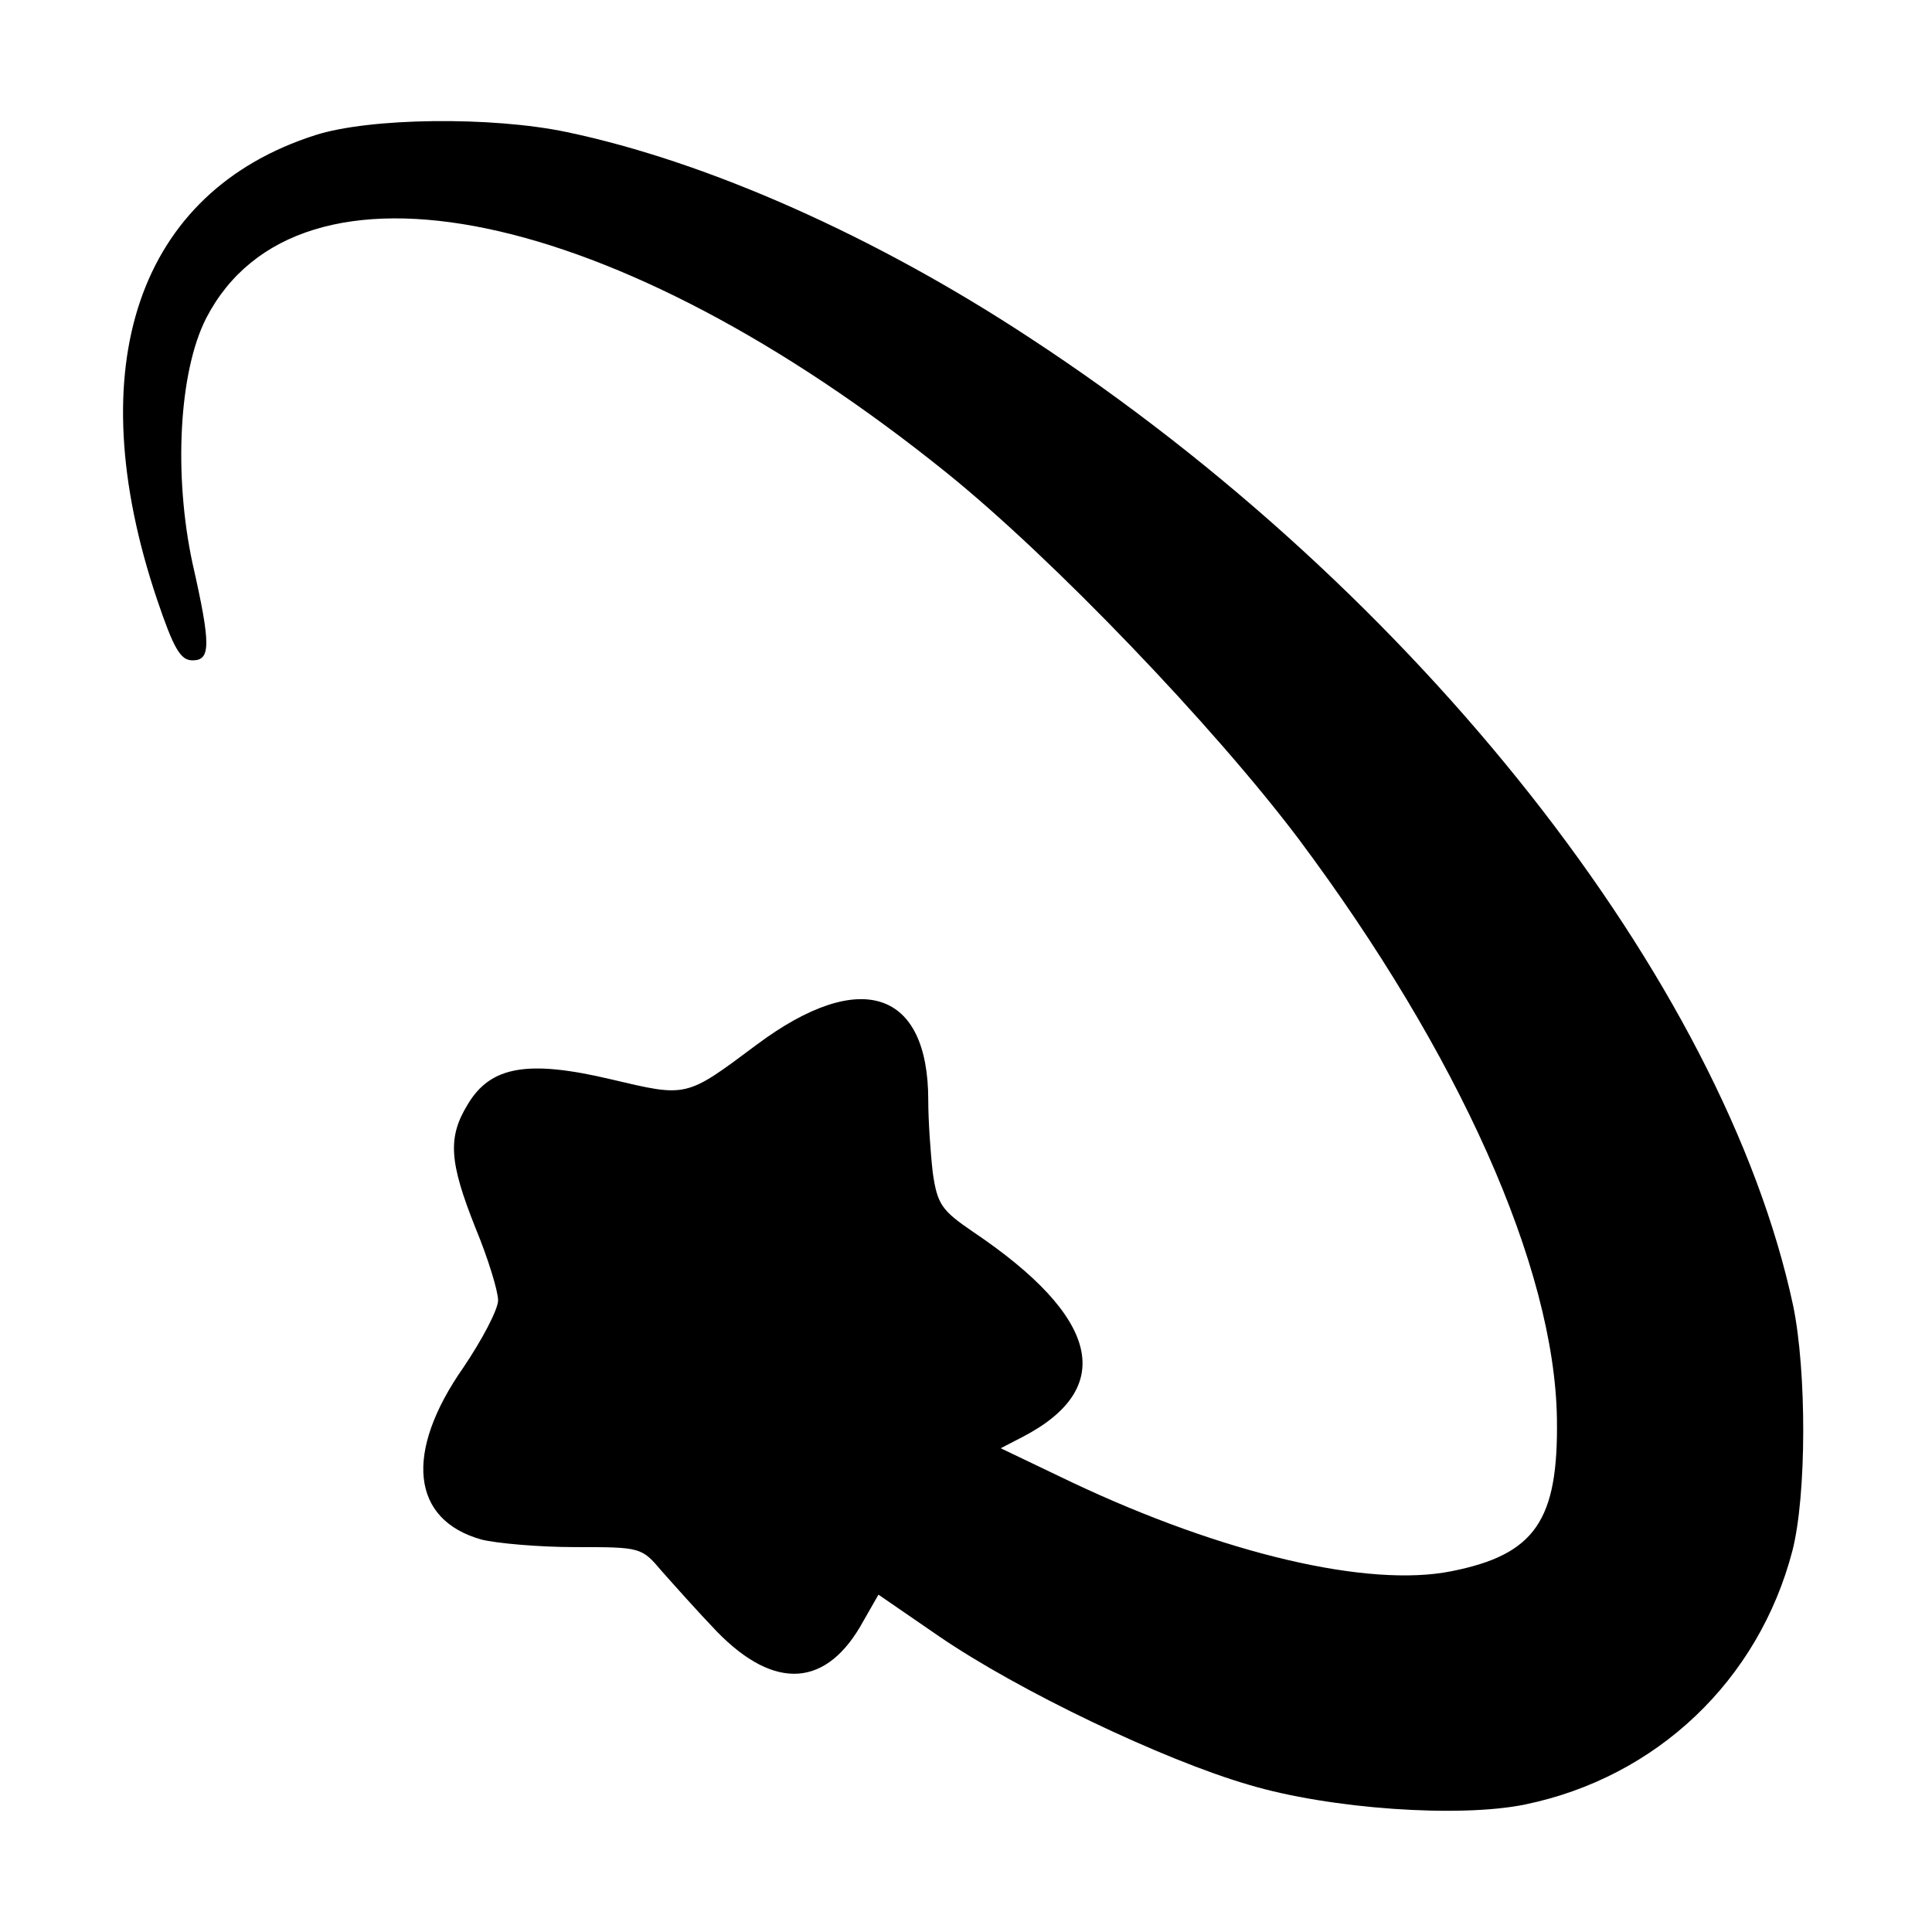
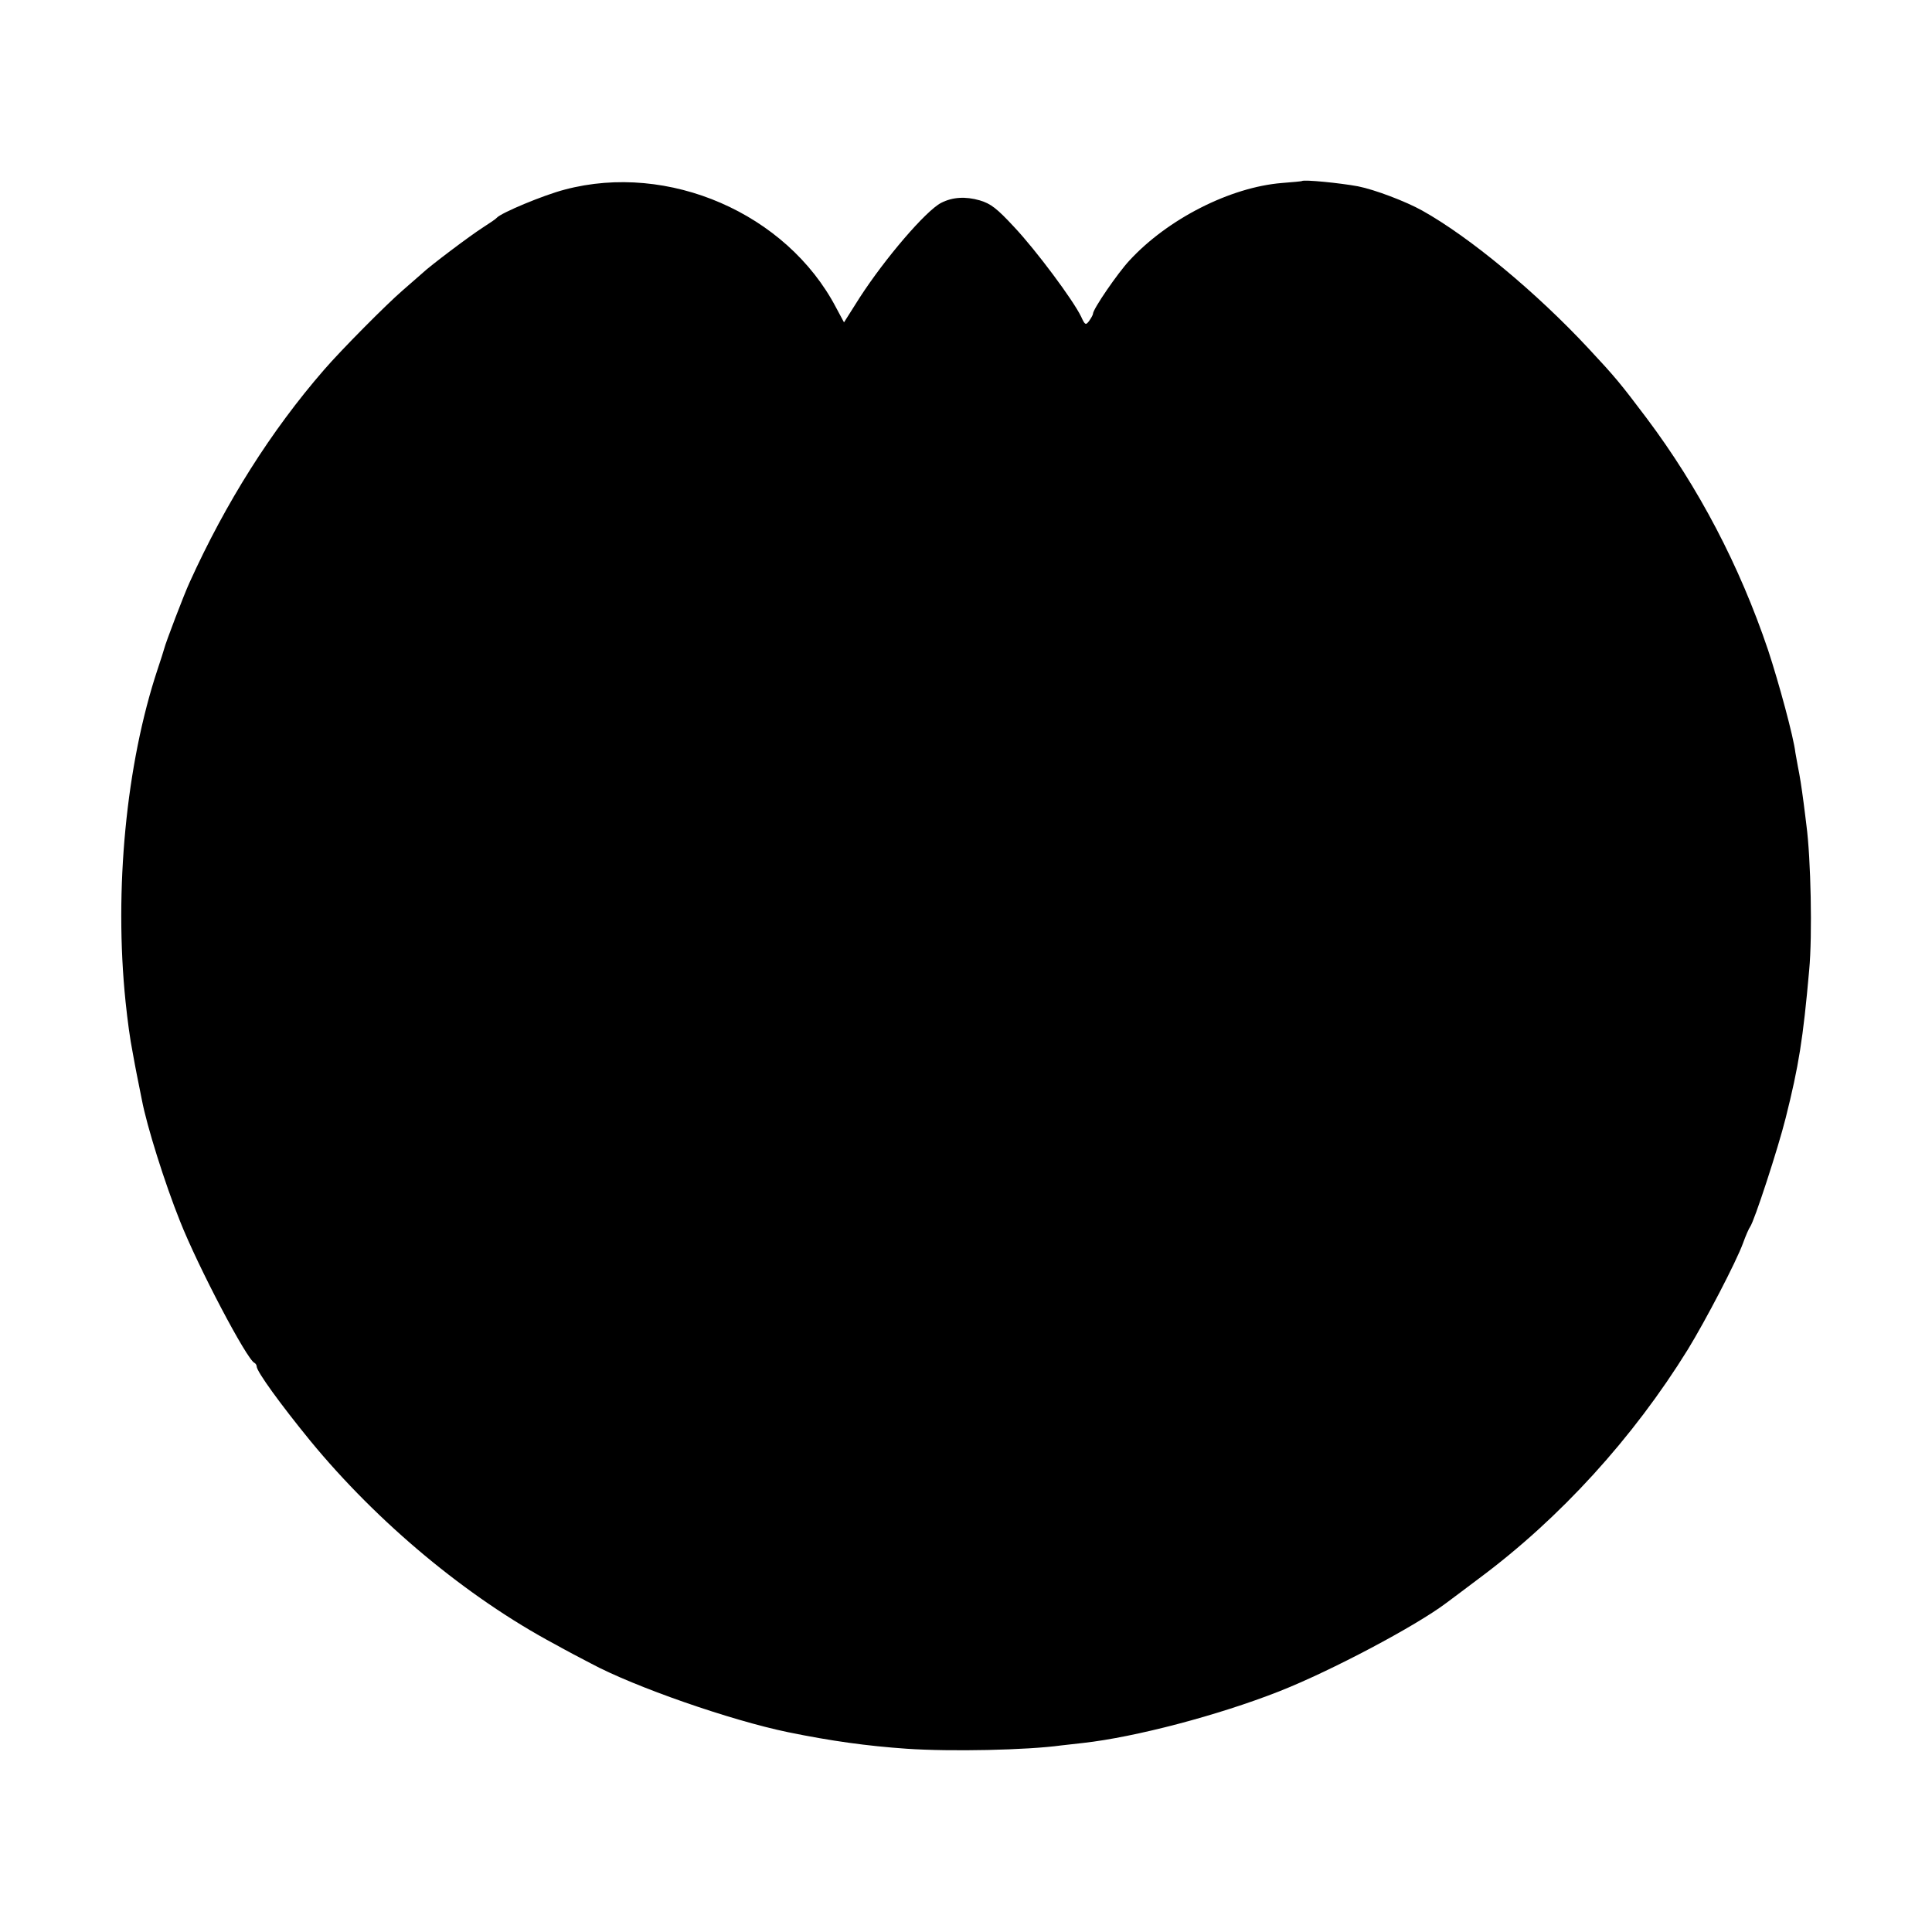
- <svg xmlns="http://www.w3.org/2000/svg" version="1.0" width="256pt" height="256pt" viewBox="0 0 256 256" preserveAspectRatio="xMidYMid meet">
-   <g transform="translate(0,256) scale(0.1,-0.1)" fill="#000000" stroke="none">
-     <path d="M418 2381 c-235 -75 -314 -306 -210 -615 22 -65 31 -81 47 -81 24 0 25 19 0 129 -25 117 -18 253 18 324 122 237 543 149 982 -205 140 -113 353 -335 466 -485 212 -284 339 -567 342 -768 2 -135 -29 -180 -140 -202 -110 -22 -302 23 -503 118 l-94 45 29 15 c125 65 102 159 -66 272 -41 28 -47 36 -53 78 -3 26 -6 69 -6 96 0 146 -90 176 -227 74 -95 -71 -92 -70 -194 -46 -110 26 -159 17 -189 -33 -27 -44 -25 -76 10 -164 17 -41 30 -84 30 -96 0 -12 -21 -52 -46 -89 -79 -113 -69 -202 24 -228 20 -5 76 -10 124 -10 87 0 88 0 115 -32 16 -18 48 -54 73 -80 77 -79 146 -74 194 14 l20 35 80 -55 c105 -72 297 -164 411 -197 107 -32 279 -44 366 -26 174 36 309 164 354 336 19 74 19 238 1 325 -92 430 -499 947 -1011 1282 -205 135 -428 234 -614 273 -100 21 -261 19 -333 -4z" />
+ <svg xmlns="http://www.w3.org/2000/svg" version="1.0" width="700pt" height="700pt" viewBox="0 0 700 700" preserveAspectRatio="xMidYMid meet">
+   <g transform="translate(0,700) scale(0.1,-0.1)" fill="#000000" stroke="none">
+     <path d="M4717 6344 c-1 -1 -34 -4 -72 -7 -187 -15 -414 -130 -553 -281 -42 -45 -132 -176 -132 -193 0 -4 -7 -16 -14 -26 -12 -16 -15 -15 -29 16 -29 60 -163 240 -242 324 -63 68 -85 85 -125 97 -52 15 -99 12 -140 -9 -56 -29 -203 -201 -295 -343 l-57 -90 -29 54 c-179 341 -607 527 -983 427 -77 -20 -230 -84 -246 -102 -3 -4 -25 -19 -50 -35 -47 -30 -193 -140 -220 -166 -9 -8 -41 -36 -71 -62 -58 -50 -222 -215 -285 -288 -192 -221 -356 -481 -487 -770 -20 -43 -87 -219 -92 -240 -2 -8 -13 -42 -24 -75 -114 -343 -158 -799 -116 -1205 7 -67 16 -135 26 -185 5 -27 11 -61 14 -75 3 -14 7 -36 10 -50 3 -14 7 -34 9 -45 18 -95 83 -302 138 -439 66 -167 243 -503 270 -514 4 -2 8 -8 8 -13 0 -18 87 -138 194 -269 244 -297 568 -567 886 -737 41 -23 100 -54 131 -70 158 -85 506 -206 714 -249 156 -32 286 -50 430 -60 161 -11 436 -5 560 12 17 2 53 6 80 9 188 21 489 100 710 187 190 75 495 237 605 320 14 10 68 51 120 90 293 218 557 508 755 828 65 106 175 317 200 385 10 28 22 55 26 60 15 20 101 283 129 395 47 187 63 286 85 535 12 126 6 405 -10 525 -2 19 -7 55 -10 80 -8 61 -14 99 -21 133 -3 16 -7 38 -9 50 -6 55 -60 254 -99 372 -103 305 -251 588 -440 840 -95 126 -113 148 -211 253 -188 202 -430 403 -602 499 -59 33 -172 76 -233 88 -65 12 -196 25 -203 19z" />
  </g>
</svg>
